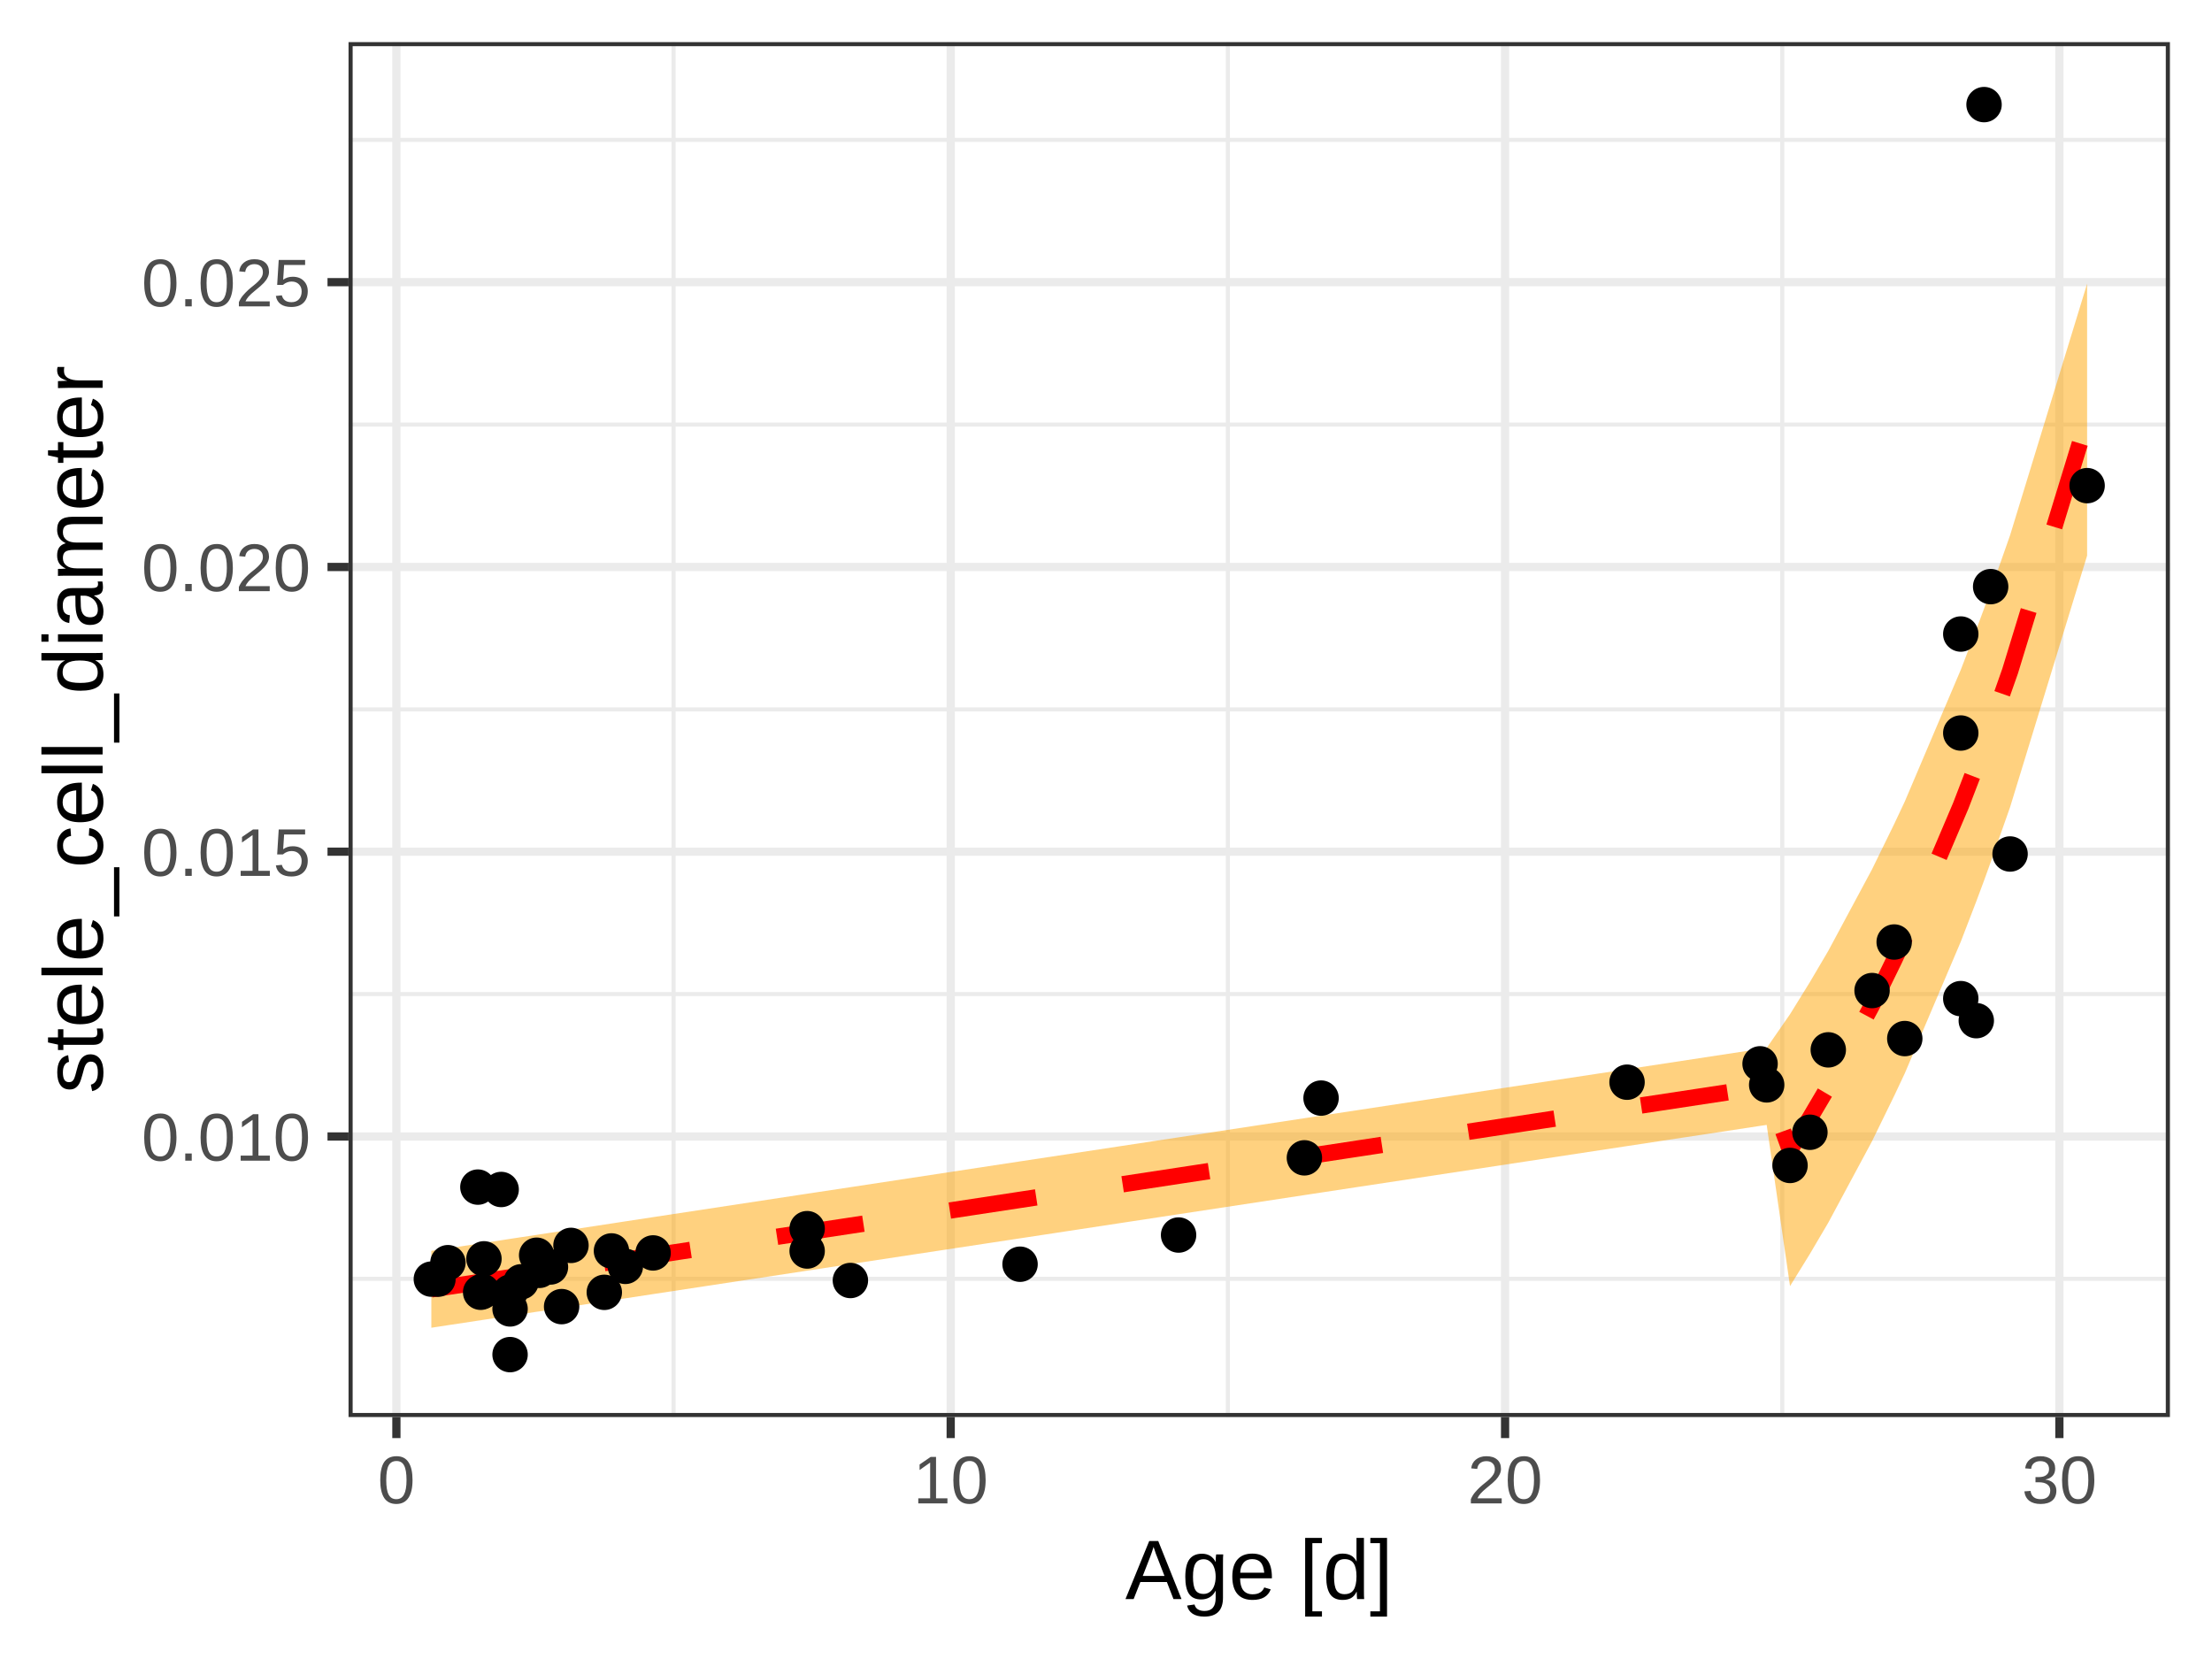
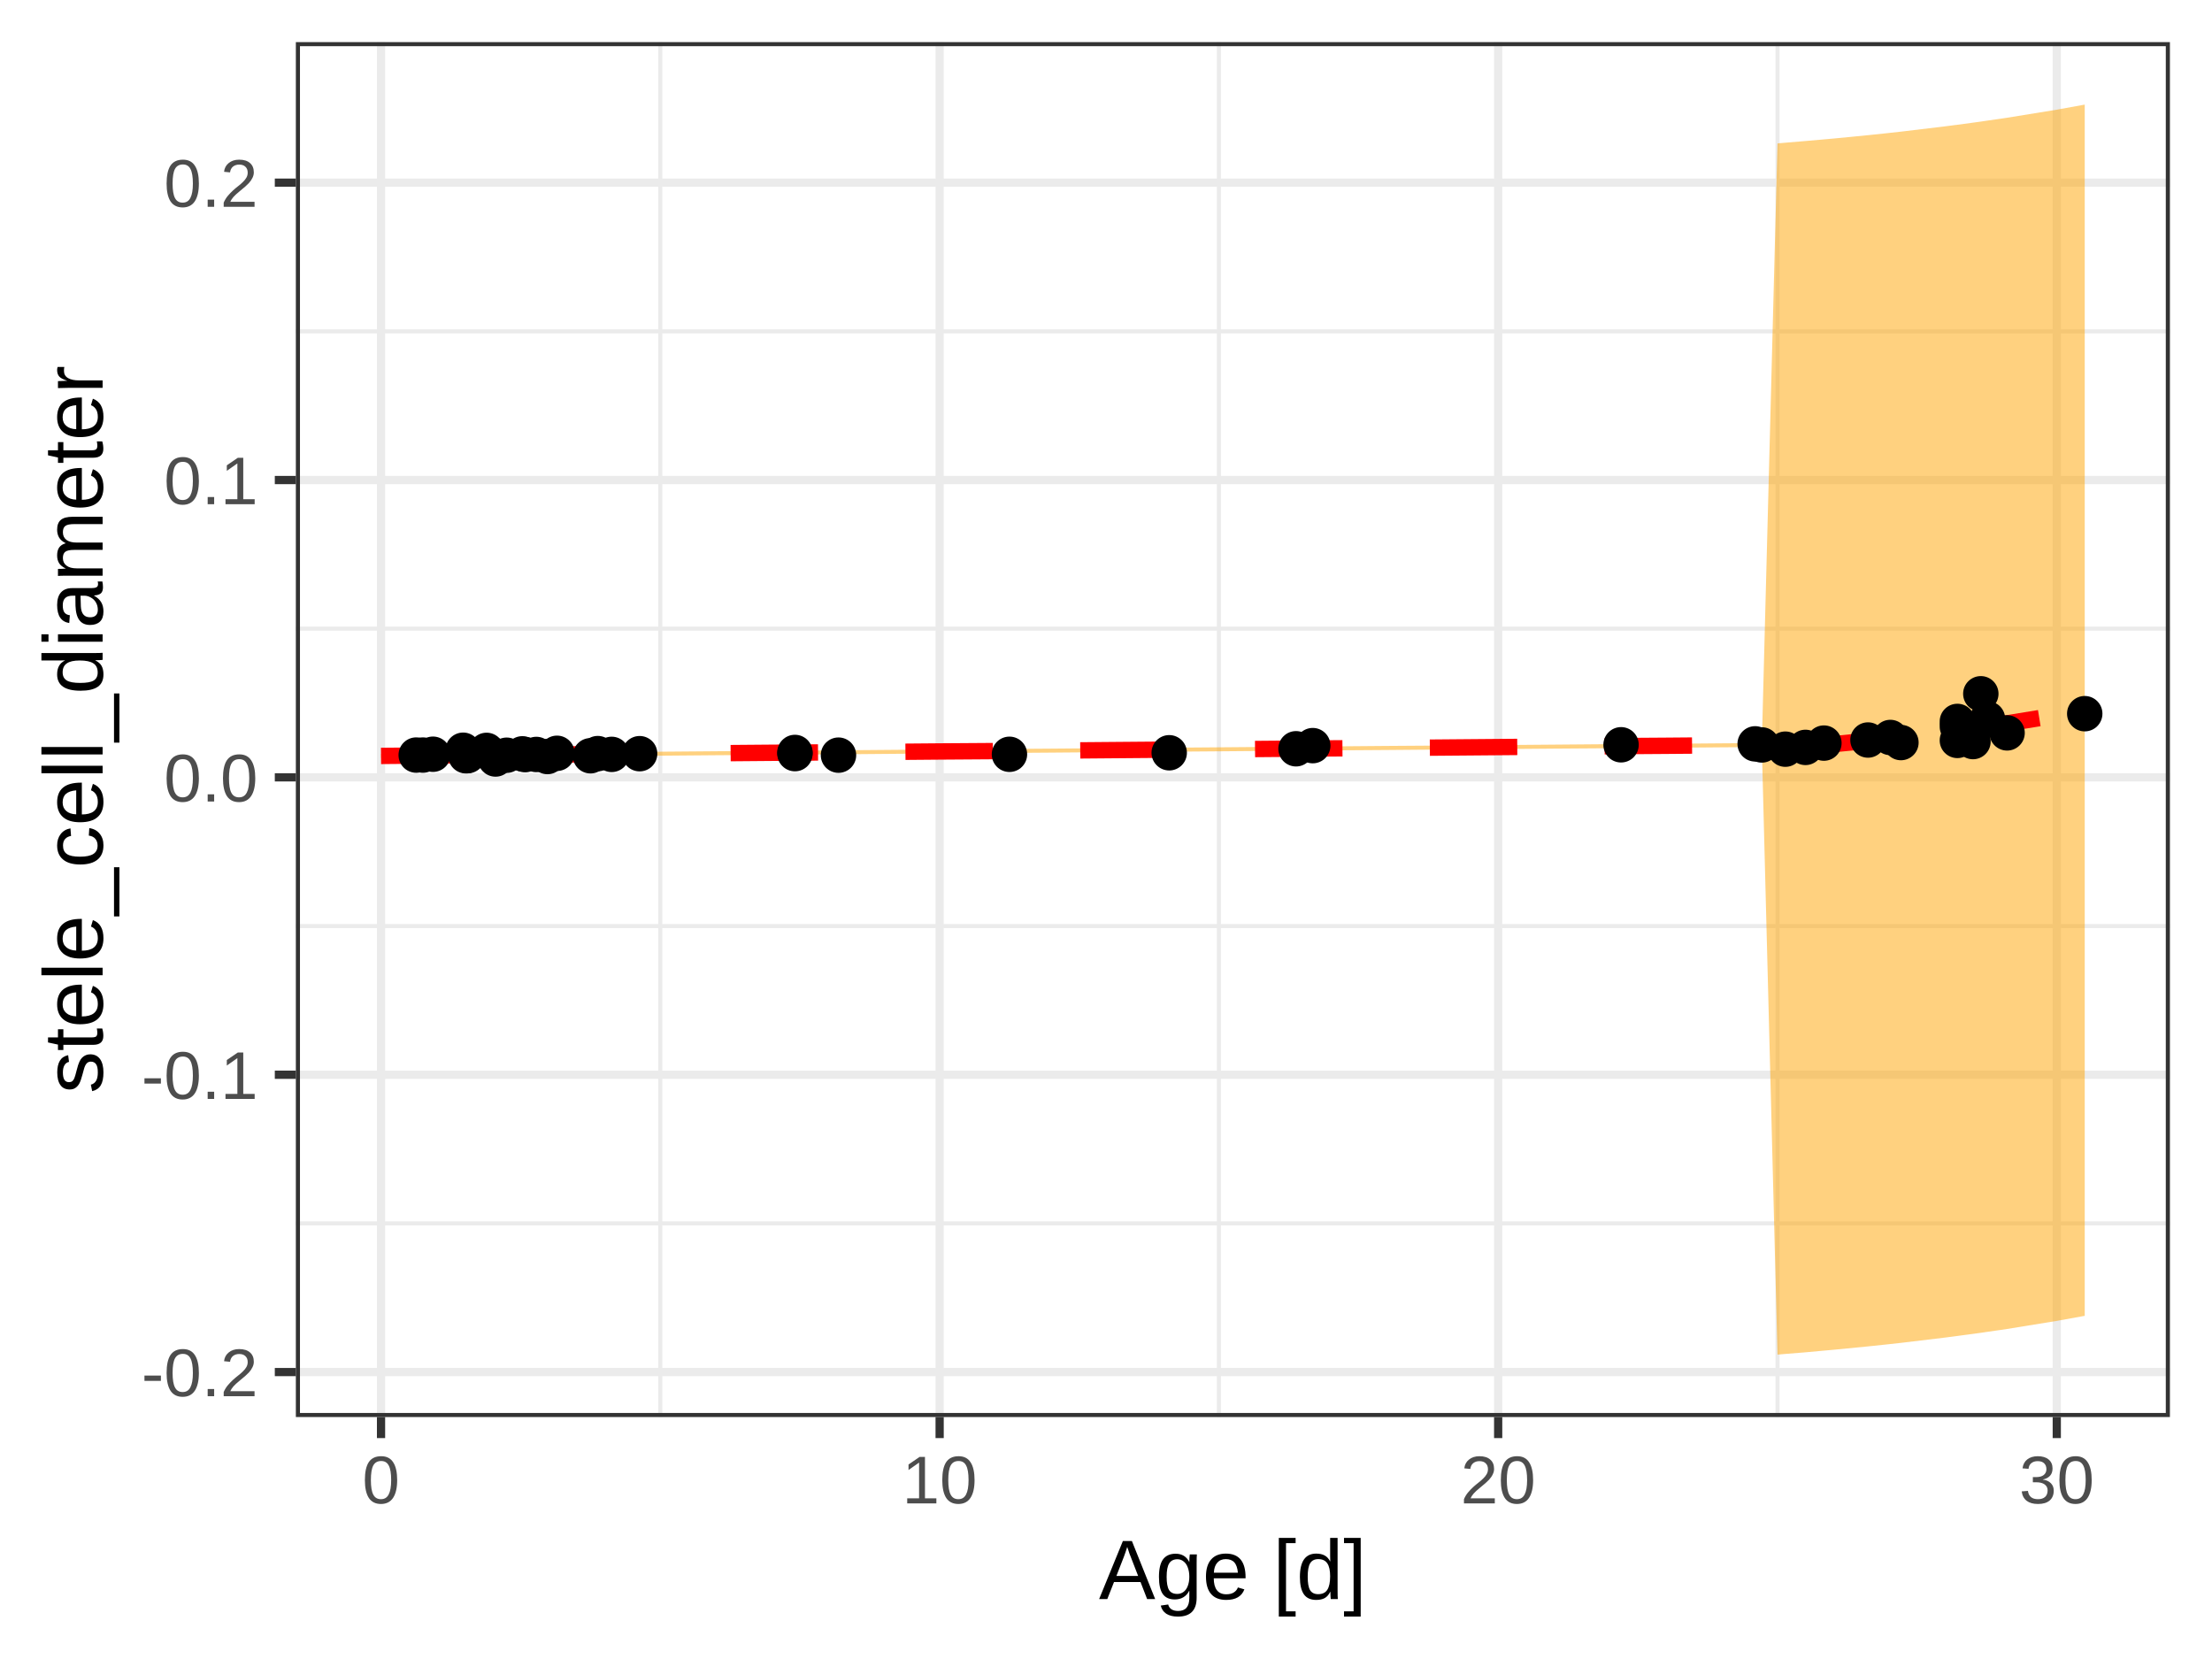
<svg xmlns="http://www.w3.org/2000/svg" class="svglite" width="288.00pt" height="216.00pt" viewBox="0 0 288.00 216.00">
  <defs>
    <style type="text/css">
    .svglite line, .svglite polyline, .svglite polygon, .svglite path, .svglite rect, .svglite circle {
      fill: none;
      stroke: #000000;
      stroke-linecap: round;
      stroke-linejoin: round;
      stroke-miterlimit: 10.00;
    }
    .svglite text {
      white-space: pre;
    }
  </style>
  </defs>
  <rect width="100%" height="100%" style="stroke: none; fill: #FFFFFF;" />
  <defs>
    <clipPath id="cpMC4wMHwyODguMDB8MC4wMHwyMTYuMDA=">
      <rect x="0.00" y="0.00" width="288.00" height="216.00" />
    </clipPath>
  </defs>
  <g clip-path="url(#cpMC4wMHwyODguMDB8MC4wMHwyMTYuMDA=)">
-     <rect x="0" y="0.00" width="288.00" height="216.00" style="stroke-width: 1.07; stroke: #FFFFFF; fill: #FFFFFF;" />
+     <rect x="0.00" y="0.00" width="288.00" height="216.00" style="stroke-width: 1.07; stroke: #FFFFFF; fill: #FFFFFF;" />
  </g>
  <defs>
-     <clipPath id="cpNDUuMzh8MjgyLjUyfDUuNDh8MTg0LjUw">
-       <rect x="45.38" y="5.48" width="237.14" height="179.02" />
+     <clipPath id="cpMzguNTJ8MjgyLjUyfDUuNDh8MTg0LjUw">
+       <rect x="38.52" y="5.48" width="244.00" height="179.02" />
    </clipPath>
  </defs>
-   <g clip-path="url(#cpNDUuMzh8MjgyLjUyfDUuNDh8MTg0LjUw)">
-     <rect x="45.38" y="5.48" width="237.14" height="179.02" style="stroke-width: 1.07; stroke: none; fill: #FFFFFF;" />
-     <polyline points="45.38,166.50 282.52,166.50 " style="stroke-width: 0.53; stroke: #EBEBEB; stroke-linecap: butt;" />
-     <polyline points="45.38,129.43 282.52,129.43 " style="stroke-width: 0.53; stroke: #EBEBEB; stroke-linecap: butt;" />
-     <polyline points="45.38,92.36 282.52,92.36 " style="stroke-width: 0.53; stroke: #EBEBEB; stroke-linecap: butt;" />
-     <polyline points="45.38,55.28 282.52,55.28 " style="stroke-width: 0.53; stroke: #EBEBEB; stroke-linecap: butt;" />
-     <polyline points="45.38,18.21 282.52,18.21 " style="stroke-width: 0.53; stroke: #EBEBEB; stroke-linecap: butt;" />
-     <polyline points="87.70,184.50 87.70,5.48 " style="stroke-width: 0.53; stroke: #EBEBEB; stroke-linecap: butt;" />
-     <polyline points="159.87,184.50 159.87,5.48 " style="stroke-width: 0.53; stroke: #EBEBEB; stroke-linecap: butt;" />
-     <polyline points="232.05,184.50 232.05,5.48 " style="stroke-width: 0.53; stroke: #EBEBEB; stroke-linecap: butt;" />
-     <polyline points="45.38,147.97 282.52,147.97 " style="stroke-width: 1.07; stroke: #EBEBEB; stroke-linecap: butt;" />
-     <polyline points="45.38,110.89 282.52,110.89 " style="stroke-width: 1.07; stroke: #EBEBEB; stroke-linecap: butt;" />
-     <polyline points="45.38,73.82 282.52,73.82 " style="stroke-width: 1.07; stroke: #EBEBEB; stroke-linecap: butt;" />
-     <polyline points="45.38,36.74 282.52,36.74 " style="stroke-width: 1.07; stroke: #EBEBEB; stroke-linecap: butt;" />
-     <polyline points="51.61,184.50 51.61,5.48 " style="stroke-width: 1.07; stroke: #EBEBEB; stroke-linecap: butt;" />
-     <polyline points="123.78,184.50 123.78,5.48 " style="stroke-width: 1.07; stroke: #EBEBEB; stroke-linecap: butt;" />
-     <polyline points="195.96,184.50 195.96,5.48 " style="stroke-width: 1.07; stroke: #EBEBEB; stroke-linecap: butt;" />
-     <polyline points="268.13,184.50 268.13,5.48 " style="stroke-width: 1.07; stroke: #EBEBEB; stroke-linecap: butt;" />
-     <polygon points="56.16,162.86 57.02,162.73 58.32,162.53 62.22,161.94 62.58,161.88 62.80,161.85 63.01,161.82 65.25,161.48 66.41,161.30 66.41,161.30 66.41,161.30 67.85,161.08 69.87,160.78 70.23,160.72 71.67,160.50 73.12,160.28 74.34,160.10 78.68,159.44 79.61,159.30 81.42,159.02 85.03,158.47 105.09,155.42 105.09,155.42 110.72,154.57 132.81,151.21 153.45,148.08 169.83,145.59 172.00,145.26 211.84,139.21 229.16,136.57 230.02,136.44 233.06,132.05 235.65,127.86 238.04,123.80 243.74,113.18 246.62,107.29 248.00,104.36 255.29,87.21 255.29,87.21 255.29,87.21 257.31,81.96 258.32,79.25 259.18,76.88 261.71,69.69 271.74,36.94 271.74,72.34 261.71,105.09 259.18,112.27 258.32,114.65 257.31,117.36 255.29,122.61 255.29,122.61 255.29,122.61 248.00,139.75 246.62,142.68 243.74,148.58 238.04,159.19 235.65,163.25 233.06,167.45 230.02,146.46 229.16,146.59 211.84,149.22 172.00,155.27 169.83,155.60 153.45,158.09 132.81,161.23 110.72,164.58 105.09,165.44 105.09,165.44 85.03,168.49 81.42,169.04 79.61,169.31 78.68,169.45 74.34,170.11 73.12,170.30 71.67,170.52 70.23,170.74 69.87,170.79 67.85,171.10 66.41,171.32 66.41,171.32 66.41,171.32 65.25,171.49 63.01,171.83 62.80,171.86 62.58,171.90 62.22,171.95 58.32,172.54 57.02,172.74 56.16,172.87 " style="stroke-width: 0.00; stroke: none; stroke-linecap: butt; fill: #FFA500; fill-opacity: 0.50;" />
-     <polyline points="56.16,162.86 57.02,162.73 58.32,162.53 62.22,161.94 62.58,161.88 62.80,161.85 63.01,161.82 65.25,161.48 66.41,161.30 66.41,161.30 66.41,161.30 67.85,161.08 69.87,160.78 70.23,160.72 71.67,160.50 73.12,160.28 74.34,160.10 78.68,159.44 79.61,159.30 81.42,159.02 85.03,158.47 105.09,155.42 105.09,155.42 110.72,154.57 132.81,151.21 153.45,148.08 169.83,145.59 172.00,145.26 211.84,139.21 229.16,136.57 230.02,136.44 233.06,132.05 235.65,127.86 238.04,123.80 243.74,113.18 246.62,107.29 248.00,104.36 255.29,87.21 255.29,87.21 255.29,87.21 257.31,81.96 258.32,79.25 259.18,76.88 261.71,69.69 271.74,36.94 " style="stroke-width: 1.07; stroke: none; stroke-linecap: butt;" />
-     <polyline points="271.74,72.34 261.71,105.09 259.18,112.27 258.32,114.65 257.31,117.36 255.29,122.61 255.29,122.61 255.29,122.61 248.00,139.75 246.62,142.68 243.74,148.58 238.04,159.19 235.65,163.25 233.06,167.45 230.02,146.46 229.16,146.59 211.84,149.22 172.00,155.27 169.83,155.60 153.45,158.09 132.81,161.23 110.72,164.58 105.09,165.44 105.09,165.44 85.03,168.49 81.42,169.04 79.61,169.31 78.68,169.45 74.34,170.11 73.12,170.30 71.67,170.52 70.23,170.74 69.87,170.79 67.85,171.10 66.41,171.32 66.41,171.32 66.41,171.32 65.25,171.49 63.01,171.83 62.80,171.86 62.58,171.90 62.22,171.95 58.32,172.54 57.02,172.74 56.16,172.87 " style="stroke-width: 1.07; stroke: none; stroke-linecap: butt;" />
-     <polyline points="56.16,167.87 57.02,167.74 58.32,167.54 62.22,166.95 62.58,166.89 62.80,166.86 63.01,166.82 65.25,166.48 66.41,166.31 66.41,166.31 66.41,166.31 67.85,166.09 69.87,165.78 70.23,165.73 71.67,165.51 73.12,165.29 74.34,165.10 78.68,164.45 79.61,164.30 81.42,164.03 85.03,163.48 105.09,160.43 105.09,160.43 110.72,159.58 132.81,156.22 153.45,153.08 169.83,150.59 172.00,150.27 211.84,144.21 229.16,141.58 230.02,141.45 233.06,149.75 235.65,145.55 238.04,141.50 243.74,130.88 246.62,124.99 248.00,122.05 255.29,104.91 255.29,104.91 255.29,104.91 257.31,99.66 258.32,96.95 259.18,94.57 261.71,87.39 271.74,54.64 " style="stroke-width: 2.13; stroke: #FF0000; stroke-dasharray: 11.38,11.38; stroke-linecap: butt;" />
-     <circle cx="66.41" cy="176.37" r="1.95" style="stroke-width: 0.71; fill: #000000;" />
-     <circle cx="66.41" cy="170.42" r="1.95" style="stroke-width: 0.71; fill: #000000;" />
-     <circle cx="66.41" cy="168.24" r="1.95" style="stroke-width: 0.71; fill: #000000;" />
-     <circle cx="56.16" cy="166.54" r="1.95" style="stroke-width: 0.71; fill: #000000;" />
-     <circle cx="65.25" cy="154.87" r="1.95" style="stroke-width: 0.71; fill: #000000;" />
-     <circle cx="74.34" cy="162.15" r="1.95" style="stroke-width: 0.71; fill: #000000;" />
-     <circle cx="110.72" cy="166.72" r="1.95" style="stroke-width: 0.71; fill: #000000;" />
-     <circle cx="169.83" cy="150.75" r="1.95" style="stroke-width: 0.71; fill: #000000;" />
-     <circle cx="73.12" cy="170.12" r="1.95" style="stroke-width: 0.71; fill: #000000;" />
-     <circle cx="153.45" cy="160.80" r="1.95" style="stroke-width: 0.71; fill: #000000;" />
-     <circle cx="238.04" cy="136.69" r="1.95" style="stroke-width: 0.71; fill: #000000;" />
-     <circle cx="255.29" cy="82.55" r="1.95" style="stroke-width: 0.71; fill: #000000;" />
-     <circle cx="255.29" cy="130.02" r="1.95" style="stroke-width: 0.71; fill: #000000;" />
-     <circle cx="255.29" cy="95.44" r="1.95" style="stroke-width: 0.71; fill: #000000;" />
-     <circle cx="63.01" cy="163.90" r="1.95" style="stroke-width: 0.71; fill: #000000;" />
-     <circle cx="58.32" cy="164.40" r="1.95" style="stroke-width: 0.71; fill: #000000;" />
-     <circle cx="71.67" cy="164.96" r="1.95" style="stroke-width: 0.71; fill: #000000;" />
-     <circle cx="85.03" cy="163.13" r="1.95" style="stroke-width: 0.71; fill: #000000;" />
-     <circle cx="105.09" cy="159.97" r="1.95" style="stroke-width: 0.71; fill: #000000;" />
-     <circle cx="105.09" cy="162.88" r="1.95" style="stroke-width: 0.71; fill: #000000;" />
-     <circle cx="172.00" cy="142.97" r="1.95" style="stroke-width: 0.71; fill: #000000;" />
-     <circle cx="57.02" cy="166.55" r="1.95" style="stroke-width: 0.71; fill: #000000;" />
-     <circle cx="67.85" cy="166.89" r="1.95" style="stroke-width: 0.71; fill: #000000;" />
-     <circle cx="78.68" cy="168.26" r="1.95" style="stroke-width: 0.71; fill: #000000;" />
-     <circle cx="132.81" cy="164.60" r="1.95" style="stroke-width: 0.71; fill: #000000;" />
-     <circle cx="235.65" cy="147.42" r="1.95" style="stroke-width: 0.71; fill: #000000;" />
-     <circle cx="257.31" cy="132.89" r="1.95" style="stroke-width: 0.71; fill: #000000;" />
-     <circle cx="271.74" cy="63.23" r="1.95" style="stroke-width: 0.71; fill: #000000;" />
-     <circle cx="62.58" cy="168.25" r="1.95" style="stroke-width: 0.71; fill: #000000;" />
-     <circle cx="69.87" cy="163.43" r="1.95" style="stroke-width: 0.71; fill: #000000;" />
-     <circle cx="79.61" cy="162.87" r="1.95" style="stroke-width: 0.71; fill: #000000;" />
-     <circle cx="229.16" cy="138.51" r="1.95" style="stroke-width: 0.71; fill: #000000;" />
-     <circle cx="243.74" cy="128.97" r="1.95" style="stroke-width: 0.71; fill: #000000;" />
-     <circle cx="258.32" cy="13.62" r="1.95" style="stroke-width: 0.71; fill: #000000;" />
-     <circle cx="62.22" cy="154.56" r="1.95" style="stroke-width: 0.71; fill: #000000;" />
-     <circle cx="211.84" cy="140.90" r="1.95" style="stroke-width: 0.71; fill: #000000;" />
-     <circle cx="230.02" cy="141.25" r="1.95" style="stroke-width: 0.71; fill: #000000;" />
-     <circle cx="246.62" cy="122.65" r="1.95" style="stroke-width: 0.71; fill: #000000;" />
-     <circle cx="261.71" cy="111.19" r="1.95" style="stroke-width: 0.71; fill: #000000;" />
-     <circle cx="62.80" cy="168.14" r="1.95" style="stroke-width: 0.71; fill: #000000;" />
-     <circle cx="70.23" cy="165.40" r="1.95" style="stroke-width: 0.71; fill: #000000;" />
-     <circle cx="81.42" cy="164.88" r="1.95" style="stroke-width: 0.71; fill: #000000;" />
-     <circle cx="233.06" cy="151.74" r="1.95" style="stroke-width: 0.71; fill: #000000;" />
-     <circle cx="248.00" cy="135.22" r="1.95" style="stroke-width: 0.71; fill: #000000;" />
-     <circle cx="259.18" cy="76.38" r="1.95" style="stroke-width: 0.71; fill: #000000;" />
-     <rect x="45.38" y="5.48" width="237.14" height="179.02" style="stroke-width: 1.07; stroke: #333333;" />
+   <g clip-path="url(#cpMzguNTJ8MjgyLjUyfDUuNDh8MTg0LjUw)">
+     <rect x="38.52" y="5.48" width="244.00" height="179.02" style="stroke-width: 1.07; stroke: none; fill: #FFFFFF;" />
+     <polyline points="38.52,159.28 282.52,159.28 " style="stroke-width: 0.53; stroke: #EBEBEB; stroke-linecap: butt;" />
+     <polyline points="38.52,120.57 282.52,120.57 " style="stroke-width: 0.53; stroke: #EBEBEB; stroke-linecap: butt;" />
+     <polyline points="38.52,81.85 282.52,81.85 " style="stroke-width: 0.53; stroke: #EBEBEB; stroke-linecap: butt;" />
+     <polyline points="38.52,43.14 282.52,43.14 " style="stroke-width: 0.53; stroke: #EBEBEB; stroke-linecap: butt;" />
+     <polyline points="85.97,184.50 85.97,5.48 " style="stroke-width: 0.53; stroke: #EBEBEB; stroke-linecap: butt;" />
+     <polyline points="158.70,184.50 158.70,5.48 " style="stroke-width: 0.53; stroke: #EBEBEB; stroke-linecap: butt;" />
+     <polyline points="231.43,184.50 231.43,5.48 " style="stroke-width: 0.53; stroke: #EBEBEB; stroke-linecap: butt;" />
+     <polyline points="38.52,178.64 282.52,178.64 " style="stroke-width: 1.07; stroke: #EBEBEB; stroke-linecap: butt;" />
+     <polyline points="38.52,139.93 282.52,139.93 " style="stroke-width: 1.07; stroke: #EBEBEB; stroke-linecap: butt;" />
+     <polyline points="38.52,101.21 282.52,101.21 " style="stroke-width: 1.07; stroke: #EBEBEB; stroke-linecap: butt;" />
+     <polyline points="38.52,62.50 282.52,62.50 " style="stroke-width: 1.07; stroke: #EBEBEB; stroke-linecap: butt;" />
+     <polyline points="38.52,23.78 282.52,23.78 " style="stroke-width: 1.07; stroke: #EBEBEB; stroke-linecap: butt;" />
+     <polyline points="49.61,184.50 49.61,5.48 " style="stroke-width: 1.07; stroke: #EBEBEB; stroke-linecap: butt;" />
+     <polyline points="122.34,184.50 122.34,5.48 " style="stroke-width: 1.07; stroke: #EBEBEB; stroke-linecap: butt;" />
+     <polyline points="195.06,184.50 195.06,5.48 " style="stroke-width: 1.07; stroke: #EBEBEB; stroke-linecap: butt;" />
+     <polyline points="267.79,184.50 267.79,5.48 " style="stroke-width: 1.07; stroke: #EBEBEB; stroke-linecap: butt;" />
+     <polygon points="49.61,98.15 54.19,98.12 55.06,98.11 56.37,98.10 56.88,98.10 60.30,98.07 60.66,98.07 60.88,98.07 61.10,98.06 63.35,98.05 64.15,98.04 64.52,98.04 64.52,98.04 64.52,98.04 65.97,98.03 68.01,98.01 68.37,98.01 69.83,98.00 71.28,97.98 71.43,97.98 72.52,97.97 76.88,97.94 77.83,97.93 78.70,97.93 79.64,97.92 83.28,97.89 85.97,97.87 93.24,97.81 100.52,97.75 103.50,97.73 103.50,97.73 107.79,97.70 109.17,97.69 115.06,97.64 122.34,97.58 129.61,97.52 131.43,97.51 136.88,97.47 144.15,97.41 151.43,97.35 152.23,97.35 158.70,97.30 165.97,97.24 168.74,97.22 170.92,97.20 173.25,97.18 180.52,97.12 187.79,97.07 195.06,97.01 202.34,96.95 209.61,96.89 211.06,96.88 216.88,96.84 224.16,96.78 228.52,96.75 229.39,96.74 231.43,18.67 232.45,18.58 235.07,18.36 237.47,18.15 238.70,18.04 243.21,17.60 245.97,17.31 246.12,17.29 247.50,17.14 253.25,16.45 254.85,16.24 254.85,16.24 254.85,16.24 256.88,15.97 257.90,15.83 258.77,15.70 260.52,15.45 261.32,15.33 267.79,14.28 271.43,13.62 271.43,171.32 267.79,171.98 261.32,173.03 260.52,173.15 258.77,173.40 257.90,173.53 256.88,173.67 254.85,173.94 254.85,173.94 254.85,173.94 253.25,174.15 247.50,174.84 246.12,174.99 245.97,175.01 243.21,175.30 238.70,175.74 237.47,175.85 235.07,176.07 232.45,176.28 231.43,176.37 229.39,97.26 228.52,97.27 224.16,97.30 216.88,97.36 211.06,97.41 209.61,97.42 202.34,97.47 195.06,97.53 187.79,97.59 180.52,97.65 173.25,97.70 170.92,97.72 168.74,97.74 165.97,97.76 158.70,97.82 152.23,97.87 151.43,97.88 144.15,97.93 136.88,97.99 131.43,98.03 129.61,98.05 122.34,98.10 115.06,98.16 109.17,98.21 107.79,98.22 103.50,98.25 103.50,98.25 100.52,98.28 93.24,98.33 85.97,98.39 83.28,98.41 79.64,98.44 78.70,98.45 77.83,98.45 76.88,98.46 72.52,98.50 71.43,98.51 71.28,98.51 69.83,98.52 68.37,98.53 68.01,98.53 65.97,98.55 64.52,98.56 64.52,98.56 64.52,98.56 64.15,98.56 63.35,98.57 61.10,98.59 60.88,98.59 60.66,98.59 60.30,98.59 56.88,98.62 56.37,98.62 55.06,98.63 54.19,98.64 49.61,98.68 " style="stroke-width: 0.00; stroke: none; stroke-linecap: butt; fill: #FFA500; fill-opacity: 0.50;" />
+     <polyline points="49.61,98.15 54.19,98.12 55.06,98.11 56.37,98.10 56.88,98.10 60.30,98.07 60.66,98.07 60.88,98.07 61.10,98.06 63.35,98.05 64.15,98.04 64.52,98.04 64.52,98.04 64.52,98.04 65.97,98.03 68.01,98.01 68.37,98.01 69.83,98.00 71.28,97.98 71.43,97.98 72.52,97.97 76.88,97.94 77.83,97.93 78.70,97.93 79.64,97.92 83.28,97.89 85.97,97.87 93.24,97.81 100.52,97.75 103.50,97.73 103.50,97.73 107.79,97.70 109.17,97.69 115.06,97.64 122.34,97.58 129.61,97.52 131.43,97.51 136.88,97.47 144.15,97.41 151.43,97.35 152.23,97.35 158.70,97.30 165.97,97.24 168.74,97.22 170.92,97.20 173.25,97.18 180.52,97.12 187.79,97.07 195.06,97.01 202.34,96.95 209.61,96.89 211.06,96.88 216.88,96.84 224.16,96.78 228.52,96.75 229.39,96.74 231.43,18.67 232.45,18.58 235.07,18.36 237.47,18.15 238.70,18.04 243.21,17.60 245.97,17.31 246.12,17.29 247.50,17.14 253.25,16.45 254.85,16.24 254.85,16.24 254.85,16.24 256.88,15.97 257.90,15.83 258.77,15.70 260.52,15.45 261.32,15.33 267.79,14.28 271.43,13.62 " style="stroke-width: 1.07; stroke: none; stroke-linecap: butt;" />
+     <polyline points="271.43,171.32 267.79,171.98 261.32,173.03 260.52,173.15 258.77,173.40 257.90,173.53 256.88,173.67 254.85,173.94 254.85,173.94 254.85,173.94 253.25,174.15 247.50,174.84 246.12,174.99 245.97,175.01 243.21,175.30 238.70,175.74 237.47,175.85 235.07,176.07 232.45,176.28 231.43,176.37 229.39,97.26 228.52,97.27 224.16,97.30 216.88,97.36 211.06,97.41 209.61,97.42 202.34,97.47 195.06,97.53 187.79,97.59 180.52,97.65 173.25,97.70 170.92,97.72 168.74,97.74 165.97,97.76 158.70,97.82 152.23,97.87 151.43,97.88 144.15,97.93 136.88,97.99 131.43,98.03 129.61,98.05 122.34,98.10 115.06,98.16 109.17,98.21 107.79,98.22 103.50,98.25 103.50,98.25 100.52,98.28 93.24,98.33 85.97,98.39 83.28,98.41 79.64,98.44 78.70,98.45 77.83,98.45 76.88,98.46 72.52,98.50 71.43,98.51 71.28,98.51 69.83,98.52 68.37,98.53 68.01,98.53 65.97,98.55 64.52,98.56 64.52,98.56 64.52,98.56 64.15,98.56 63.35,98.57 61.10,98.59 60.88,98.59 60.66,98.59 60.30,98.59 56.88,98.62 56.37,98.62 55.06,98.63 54.19,98.64 49.61,98.68 " style="stroke-width: 1.07; stroke: none; stroke-linecap: butt;" />
+     <polyline points="49.61,98.42 54.19,98.38 55.06,98.37 56.37,98.36 56.88,98.36 60.30,98.33 60.66,98.33 60.88,98.33 61.10,98.33 63.35,98.31 64.15,98.30 64.52,98.30 64.52,98.30 64.52,98.30 65.97,98.29 68.01,98.27 68.37,98.27 69.83,98.26 71.28,98.25 71.43,98.24 72.52,98.24 76.88,98.20 77.83,98.19 78.70,98.19 79.64,98.18 83.28,98.15 85.97,98.13 93.24,98.07 100.52,98.01 103.50,97.99 103.50,97.99 107.79,97.96 109.17,97.95 115.06,97.90 122.34,97.84 129.61,97.79 131.43,97.77 136.88,97.73 144.15,97.67 151.43,97.61 152.23,97.61 158.70,97.56 165.97,97.50 168.74,97.48 170.92,97.46 173.25,97.44 180.52,97.39 187.79,97.33 195.06,97.27 202.34,97.21 209.61,97.16 211.06,97.14 216.88,97.10 224.16,97.04 228.52,97.01 229.39,97.00 231.43,97.52 232.45,97.43 235.07,97.21 237.47,97.00 238.70,96.89 243.21,96.45 245.97,96.16 246.12,96.14 247.50,95.99 253.25,95.30 254.85,95.09 254.85,95.09 254.85,95.09 256.88,94.82 257.90,94.68 258.77,94.55 260.52,94.30 261.32,94.18 267.79,93.13 271.43,92.47 " style="stroke-width: 2.13; stroke: #FF0000; stroke-dasharray: 11.38,11.38; stroke-linecap: butt;" />
+     <circle cx="64.52" cy="98.82" r="1.95" style="stroke-width: 0.71; fill: #000000;" />
+     <circle cx="64.52" cy="98.51" r="1.95" style="stroke-width: 0.71; fill: #000000;" />
+     <circle cx="64.52" cy="98.40" r="1.95" style="stroke-width: 0.71; fill: #000000;" />
+     <circle cx="54.19" cy="98.31" r="1.95" style="stroke-width: 0.71; fill: #000000;" />
+     <circle cx="63.35" cy="97.70" r="1.95" style="stroke-width: 0.71; fill: #000000;" />
+     <circle cx="72.52" cy="98.08" r="1.95" style="stroke-width: 0.71; fill: #000000;" />
+     <circle cx="109.17" cy="98.32" r="1.95" style="stroke-width: 0.71; fill: #000000;" />
+     <circle cx="168.74" cy="97.49" r="1.95" style="stroke-width: 0.71; fill: #000000;" />
+     <circle cx="71.28" cy="98.50" r="1.95" style="stroke-width: 0.71; fill: #000000;" />
+     <circle cx="152.23" cy="98.01" r="1.95" style="stroke-width: 0.71; fill: #000000;" />
+     <circle cx="237.47" cy="96.75" r="1.95" style="stroke-width: 0.71; fill: #000000;" />
+     <circle cx="254.85" cy="93.93" r="1.95" style="stroke-width: 0.71; fill: #000000;" />
+     <circle cx="254.85" cy="96.40" r="1.95" style="stroke-width: 0.71; fill: #000000;" />
+     <circle cx="254.85" cy="94.60" r="1.95" style="stroke-width: 0.71; fill: #000000;" />
+     <circle cx="61.10" cy="98.17" r="1.95" style="stroke-width: 0.71; fill: #000000;" />
+     <circle cx="56.37" cy="98.20" r="1.95" style="stroke-width: 0.71; fill: #000000;" />
+     <circle cx="69.83" cy="98.23" r="1.95" style="stroke-width: 0.71; fill: #000000;" />
+     <circle cx="83.28" cy="98.13" r="1.95" style="stroke-width: 0.71; fill: #000000;" />
+     <circle cx="103.50" cy="97.97" r="1.95" style="stroke-width: 0.71; fill: #000000;" />
+     <circle cx="103.50" cy="98.12" r="1.95" style="stroke-width: 0.71; fill: #000000;" />
+     <circle cx="170.92" cy="97.08" r="1.95" style="stroke-width: 0.71; fill: #000000;" />
+     <circle cx="55.06" cy="98.31" r="1.95" style="stroke-width: 0.71; fill: #000000;" />
+     <circle cx="65.97" cy="98.33" r="1.95" style="stroke-width: 0.71; fill: #000000;" />
+     <circle cx="76.88" cy="98.40" r="1.95" style="stroke-width: 0.71; fill: #000000;" />
+     <circle cx="131.43" cy="98.21" r="1.95" style="stroke-width: 0.71; fill: #000000;" />
+     <circle cx="235.07" cy="97.31" r="1.95" style="stroke-width: 0.71; fill: #000000;" />
+     <circle cx="256.88" cy="96.55" r="1.95" style="stroke-width: 0.71; fill: #000000;" />
+     <circle cx="271.43" cy="92.92" r="1.95" style="stroke-width: 0.71; fill: #000000;" />
+     <circle cx="60.66" cy="98.40" r="1.95" style="stroke-width: 0.71; fill: #000000;" />
+     <circle cx="68.01" cy="98.15" r="1.95" style="stroke-width: 0.71; fill: #000000;" />
+     <circle cx="77.83" cy="98.12" r="1.95" style="stroke-width: 0.71; fill: #000000;" />
+     <circle cx="228.52" cy="96.85" r="1.95" style="stroke-width: 0.71; fill: #000000;" />
+     <circle cx="243.21" cy="96.35" r="1.95" style="stroke-width: 0.71; fill: #000000;" />
+     <circle cx="257.90" cy="90.33" r="1.95" style="stroke-width: 0.71; fill: #000000;" />
+     <circle cx="60.30" cy="97.68" r="1.95" style="stroke-width: 0.71; fill: #000000;" />
+     <circle cx="211.06" cy="96.97" r="1.95" style="stroke-width: 0.71; fill: #000000;" />
+     <circle cx="229.39" cy="96.99" r="1.95" style="stroke-width: 0.71; fill: #000000;" />
+     <circle cx="246.12" cy="96.02" r="1.95" style="stroke-width: 0.71; fill: #000000;" />
+     <circle cx="261.32" cy="95.42" r="1.95" style="stroke-width: 0.71; fill: #000000;" />
+     <circle cx="60.88" cy="98.39" r="1.95" style="stroke-width: 0.71; fill: #000000;" />
+     <circle cx="68.37" cy="98.25" r="1.95" style="stroke-width: 0.71; fill: #000000;" />
+     <circle cx="79.64" cy="98.22" r="1.95" style="stroke-width: 0.71; fill: #000000;" />
+     <circle cx="232.45" cy="97.54" r="1.95" style="stroke-width: 0.71; fill: #000000;" />
+     <circle cx="247.50" cy="96.68" r="1.95" style="stroke-width: 0.71; fill: #000000;" />
+     <circle cx="258.77" cy="93.60" r="1.95" style="stroke-width: 0.71; fill: #000000;" />
+     <rect x="38.52" y="5.48" width="244.00" height="179.02" style="stroke-width: 1.07; stroke: #333333;" />
  </g>
  <g clip-path="url(#cpMC4wMHwyODguMDB8MC4wMHwyMTYuMDA=)">
-     <text x="40.45" y="151.12" text-anchor="end" style="font-size: 8.80px;fill: #4D4D4D; font-family: &quot;Arial&quot;;" textLength="22.03px" lengthAdjust="spacingAndGlyphs">0.010</text>
-     <text x="40.45" y="114.04" text-anchor="end" style="font-size: 8.80px;fill: #4D4D4D; font-family: &quot;Arial&quot;;" textLength="22.03px" lengthAdjust="spacingAndGlyphs">0.015</text>
-     <text x="40.45" y="76.97" text-anchor="end" style="font-size: 8.80px;fill: #4D4D4D; font-family: &quot;Arial&quot;;" textLength="22.03px" lengthAdjust="spacingAndGlyphs">0.020</text>
-     <text x="40.45" y="39.89" text-anchor="end" style="font-size: 8.80px;fill: #4D4D4D; font-family: &quot;Arial&quot;;" textLength="22.03px" lengthAdjust="spacingAndGlyphs">0.025</text>
-     <polyline points="42.64,147.97 45.38,147.97 " style="stroke-width: 1.07; stroke: #333333; stroke-linecap: butt;" />
-     <polyline points="42.64,110.89 45.38,110.89 " style="stroke-width: 1.07; stroke: #333333; stroke-linecap: butt;" />
-     <polyline points="42.64,73.82 45.38,73.82 " style="stroke-width: 1.07; stroke: #333333; stroke-linecap: butt;" />
-     <polyline points="42.64,36.74 45.38,36.74 " style="stroke-width: 1.07; stroke: #333333; stroke-linecap: butt;" />
-     <polyline points="51.61,187.24 51.61,184.50 " style="stroke-width: 1.07; stroke: #333333; stroke-linecap: butt;" />
-     <polyline points="123.78,187.24 123.78,184.50 " style="stroke-width: 1.07; stroke: #333333; stroke-linecap: butt;" />
-     <polyline points="195.96,187.24 195.96,184.50 " style="stroke-width: 1.07; stroke: #333333; stroke-linecap: butt;" />
-     <polyline points="268.13,187.24 268.13,184.50 " style="stroke-width: 1.07; stroke: #333333; stroke-linecap: butt;" />
-     <text x="51.61" y="195.74" text-anchor="middle" style="font-size: 8.80px;fill: #4D4D4D; font-family: &quot;Arial&quot;;" textLength="4.90px" lengthAdjust="spacingAndGlyphs">0</text>
-     <text x="123.78" y="195.74" text-anchor="middle" style="font-size: 8.80px;fill: #4D4D4D; font-family: &quot;Arial&quot;;" textLength="9.79px" lengthAdjust="spacingAndGlyphs">10</text>
-     <text x="195.96" y="195.74" text-anchor="middle" style="font-size: 8.80px;fill: #4D4D4D; font-family: &quot;Arial&quot;;" textLength="9.79px" lengthAdjust="spacingAndGlyphs">20</text>
-     <text x="268.13" y="195.74" text-anchor="middle" style="font-size: 8.80px;fill: #4D4D4D; font-family: &quot;Arial&quot;;" textLength="9.79px" lengthAdjust="spacingAndGlyphs">30</text>
-     <text x="163.95" y="208.20" text-anchor="middle" style="font-size: 11.00px; font-family: &quot;Arial&quot;;" textLength="34.88px" lengthAdjust="spacingAndGlyphs">Age [d]</text>
+     <text x="33.58" y="181.79" text-anchor="end" style="font-size: 8.80px;fill: #4D4D4D; font-family: &quot;Arial&quot;;" textLength="15.17px" lengthAdjust="spacingAndGlyphs">-0.2</text>
+     <text x="33.58" y="143.08" text-anchor="end" style="font-size: 8.80px;fill: #4D4D4D; font-family: &quot;Arial&quot;;" textLength="15.17px" lengthAdjust="spacingAndGlyphs">-0.1</text>
+     <text x="33.58" y="104.36" text-anchor="end" style="font-size: 8.80px;fill: #4D4D4D; font-family: &quot;Arial&quot;;" textLength="12.24px" lengthAdjust="spacingAndGlyphs">0.0</text>
+     <text x="33.58" y="65.65" text-anchor="end" style="font-size: 8.80px;fill: #4D4D4D; font-family: &quot;Arial&quot;;" textLength="12.24px" lengthAdjust="spacingAndGlyphs">0.1</text>
+     <text x="33.58" y="26.93" text-anchor="end" style="font-size: 8.80px;fill: #4D4D4D; font-family: &quot;Arial&quot;;" textLength="12.24px" lengthAdjust="spacingAndGlyphs">0.2</text>
+     <polyline points="35.78,178.64 38.52,178.64 " style="stroke-width: 1.07; stroke: #333333; stroke-linecap: butt;" />
+     <polyline points="35.78,139.93 38.52,139.93 " style="stroke-width: 1.07; stroke: #333333; stroke-linecap: butt;" />
+     <polyline points="35.78,101.21 38.52,101.21 " style="stroke-width: 1.07; stroke: #333333; stroke-linecap: butt;" />
+     <polyline points="35.78,62.50 38.52,62.50 " style="stroke-width: 1.07; stroke: #333333; stroke-linecap: butt;" />
+     <polyline points="35.78,23.78 38.52,23.78 " style="stroke-width: 1.07; stroke: #333333; stroke-linecap: butt;" />
+     <polyline points="49.61,187.24 49.61,184.50 " style="stroke-width: 1.07; stroke: #333333; stroke-linecap: butt;" />
+     <polyline points="122.34,187.24 122.34,184.50 " style="stroke-width: 1.07; stroke: #333333; stroke-linecap: butt;" />
+     <polyline points="195.06,187.24 195.06,184.50 " style="stroke-width: 1.07; stroke: #333333; stroke-linecap: butt;" />
+     <polyline points="267.79,187.24 267.79,184.50 " style="stroke-width: 1.07; stroke: #333333; stroke-linecap: butt;" />
+     <text x="49.61" y="195.74" text-anchor="middle" style="font-size: 8.80px;fill: #4D4D4D; font-family: &quot;Arial&quot;;" textLength="4.90px" lengthAdjust="spacingAndGlyphs">0</text>
+     <text x="122.34" y="195.74" text-anchor="middle" style="font-size: 8.80px;fill: #4D4D4D; font-family: &quot;Arial&quot;;" textLength="9.79px" lengthAdjust="spacingAndGlyphs">10</text>
+     <text x="195.06" y="195.74" text-anchor="middle" style="font-size: 8.80px;fill: #4D4D4D; font-family: &quot;Arial&quot;;" textLength="9.79px" lengthAdjust="spacingAndGlyphs">20</text>
+     <text x="267.79" y="195.74" text-anchor="middle" style="font-size: 8.80px;fill: #4D4D4D; font-family: &quot;Arial&quot;;" textLength="9.79px" lengthAdjust="spacingAndGlyphs">30</text>
+     <text x="160.52" y="208.20" text-anchor="middle" style="font-size: 11.00px; font-family: &quot;Arial&quot;;" textLength="34.88px" lengthAdjust="spacingAndGlyphs">Age [d]</text>
    <text transform="translate(13.36,94.99) rotate(-90)" text-anchor="middle" style="font-size: 11.00px; font-family: &quot;Arial&quot;;" textLength="94.80px" lengthAdjust="spacingAndGlyphs">stele_cell_diameter</text>
  </g>
</svg>
